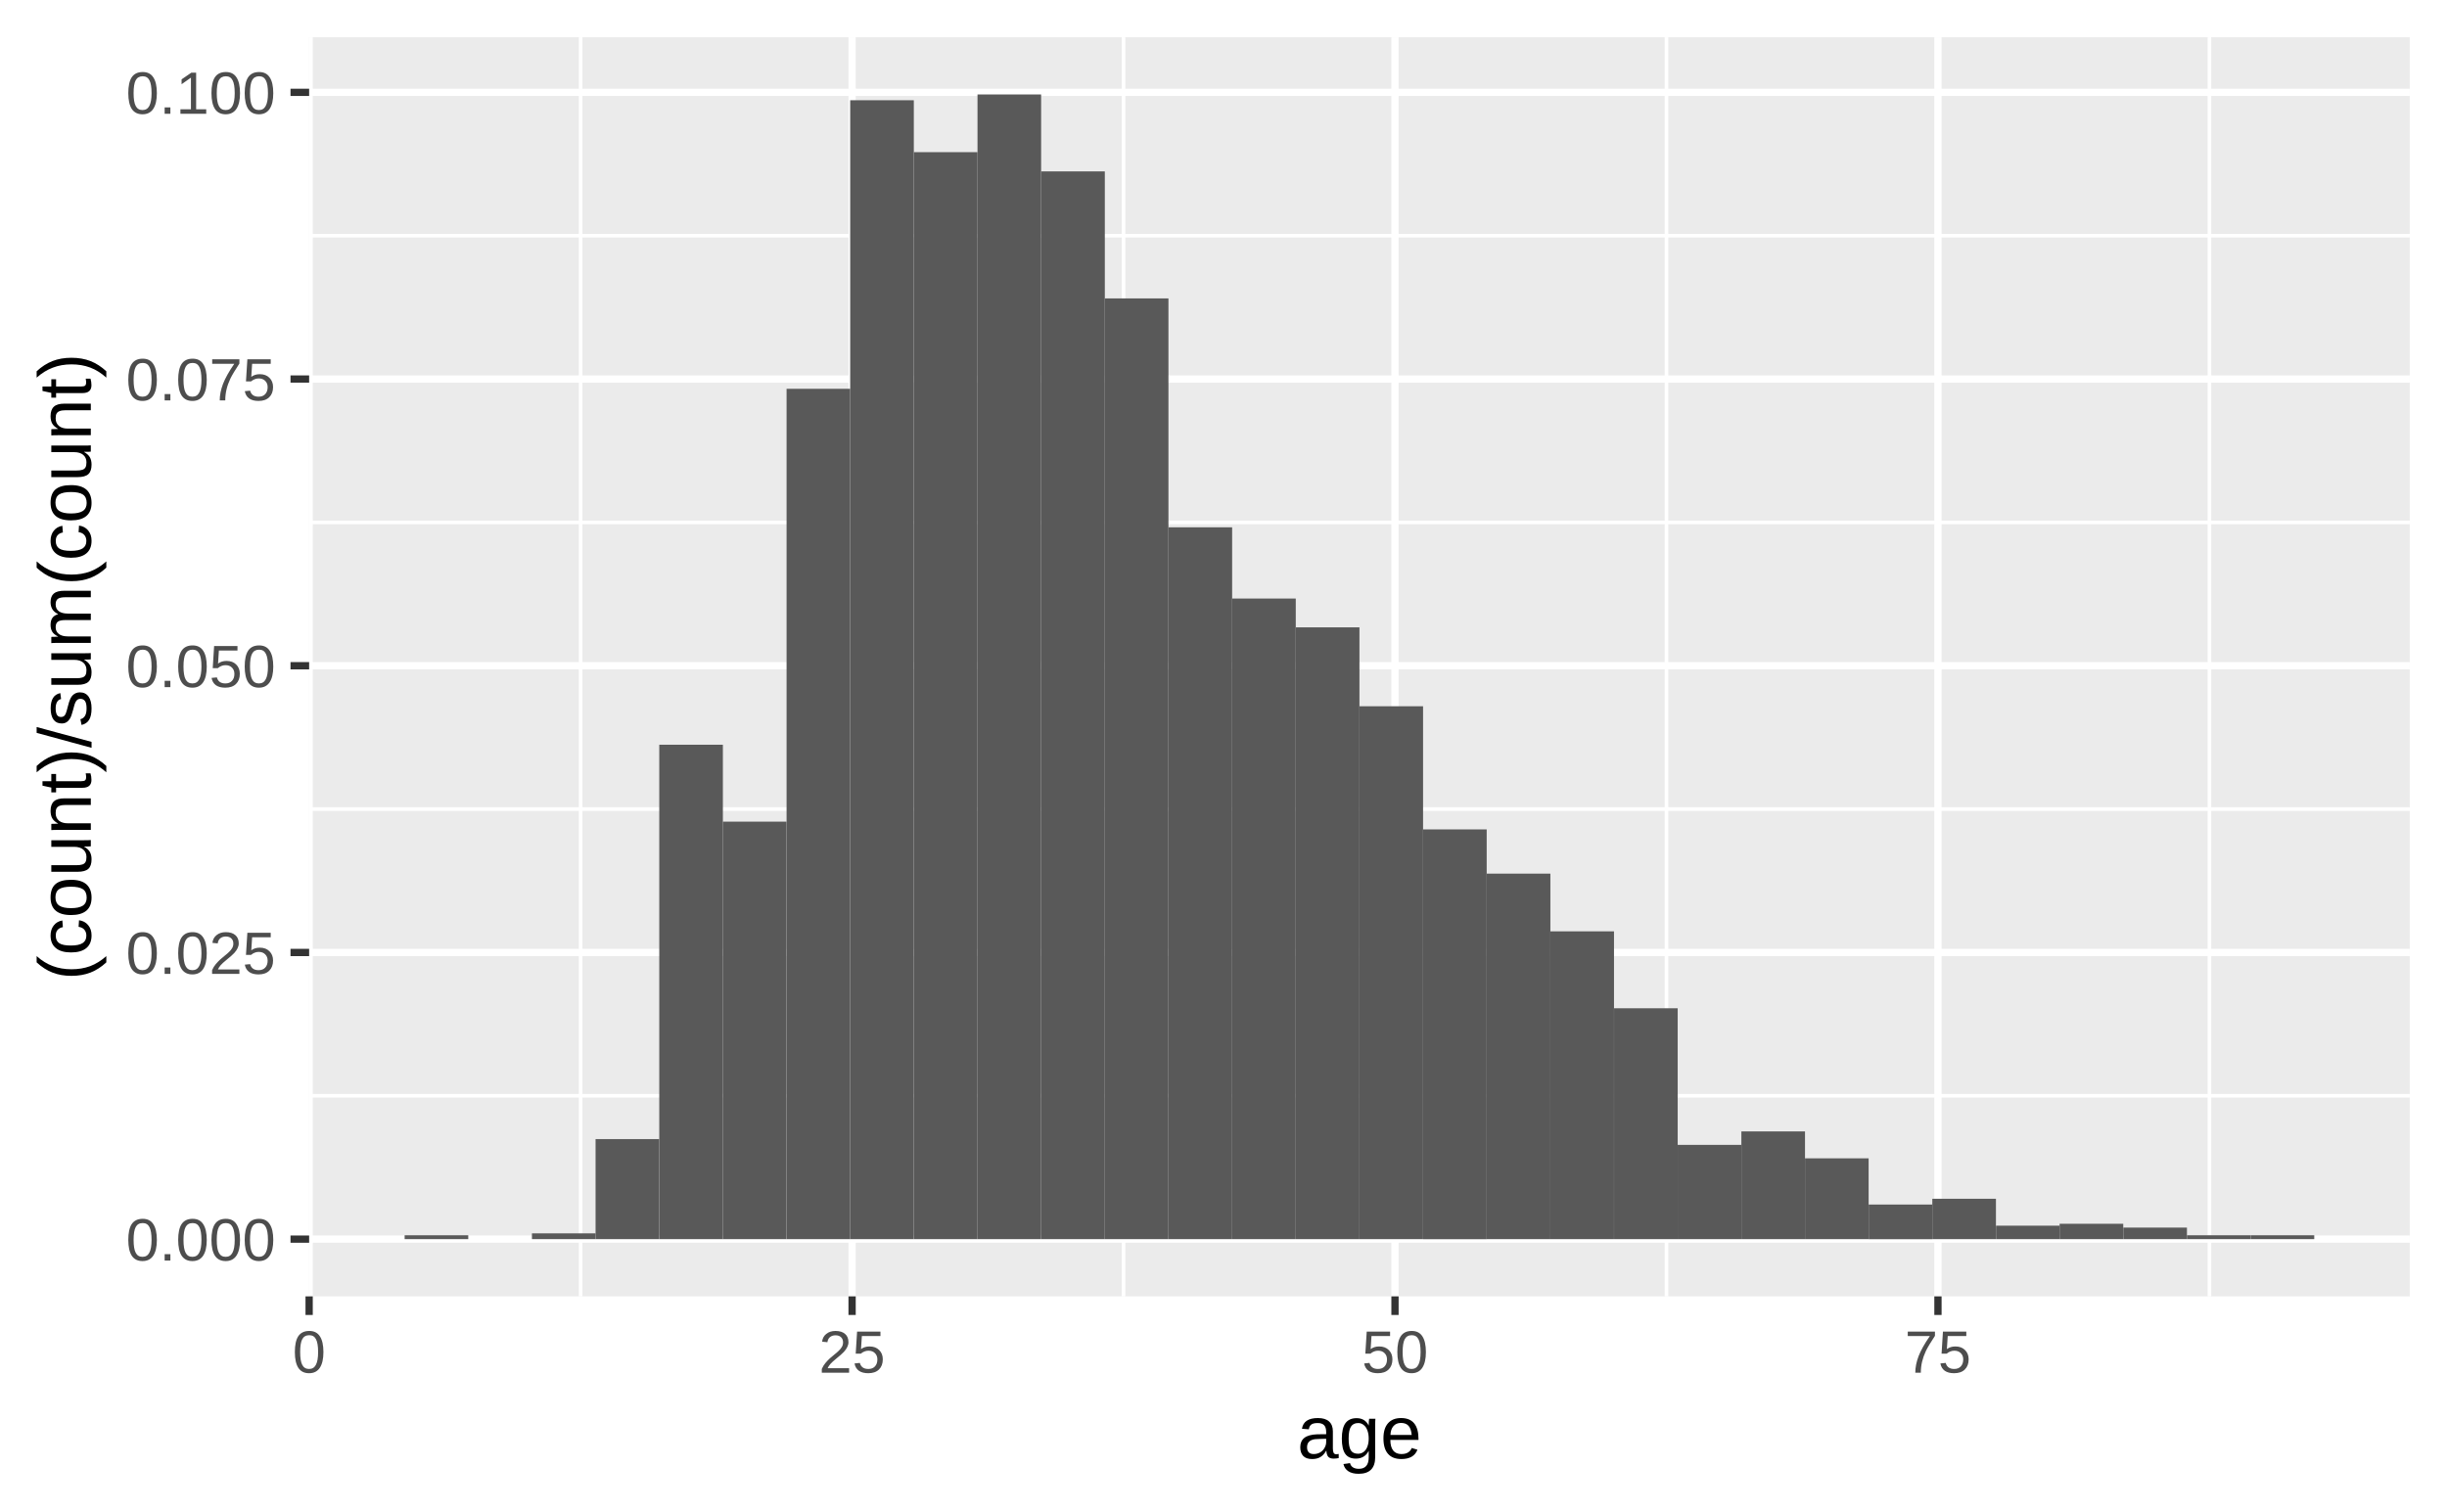
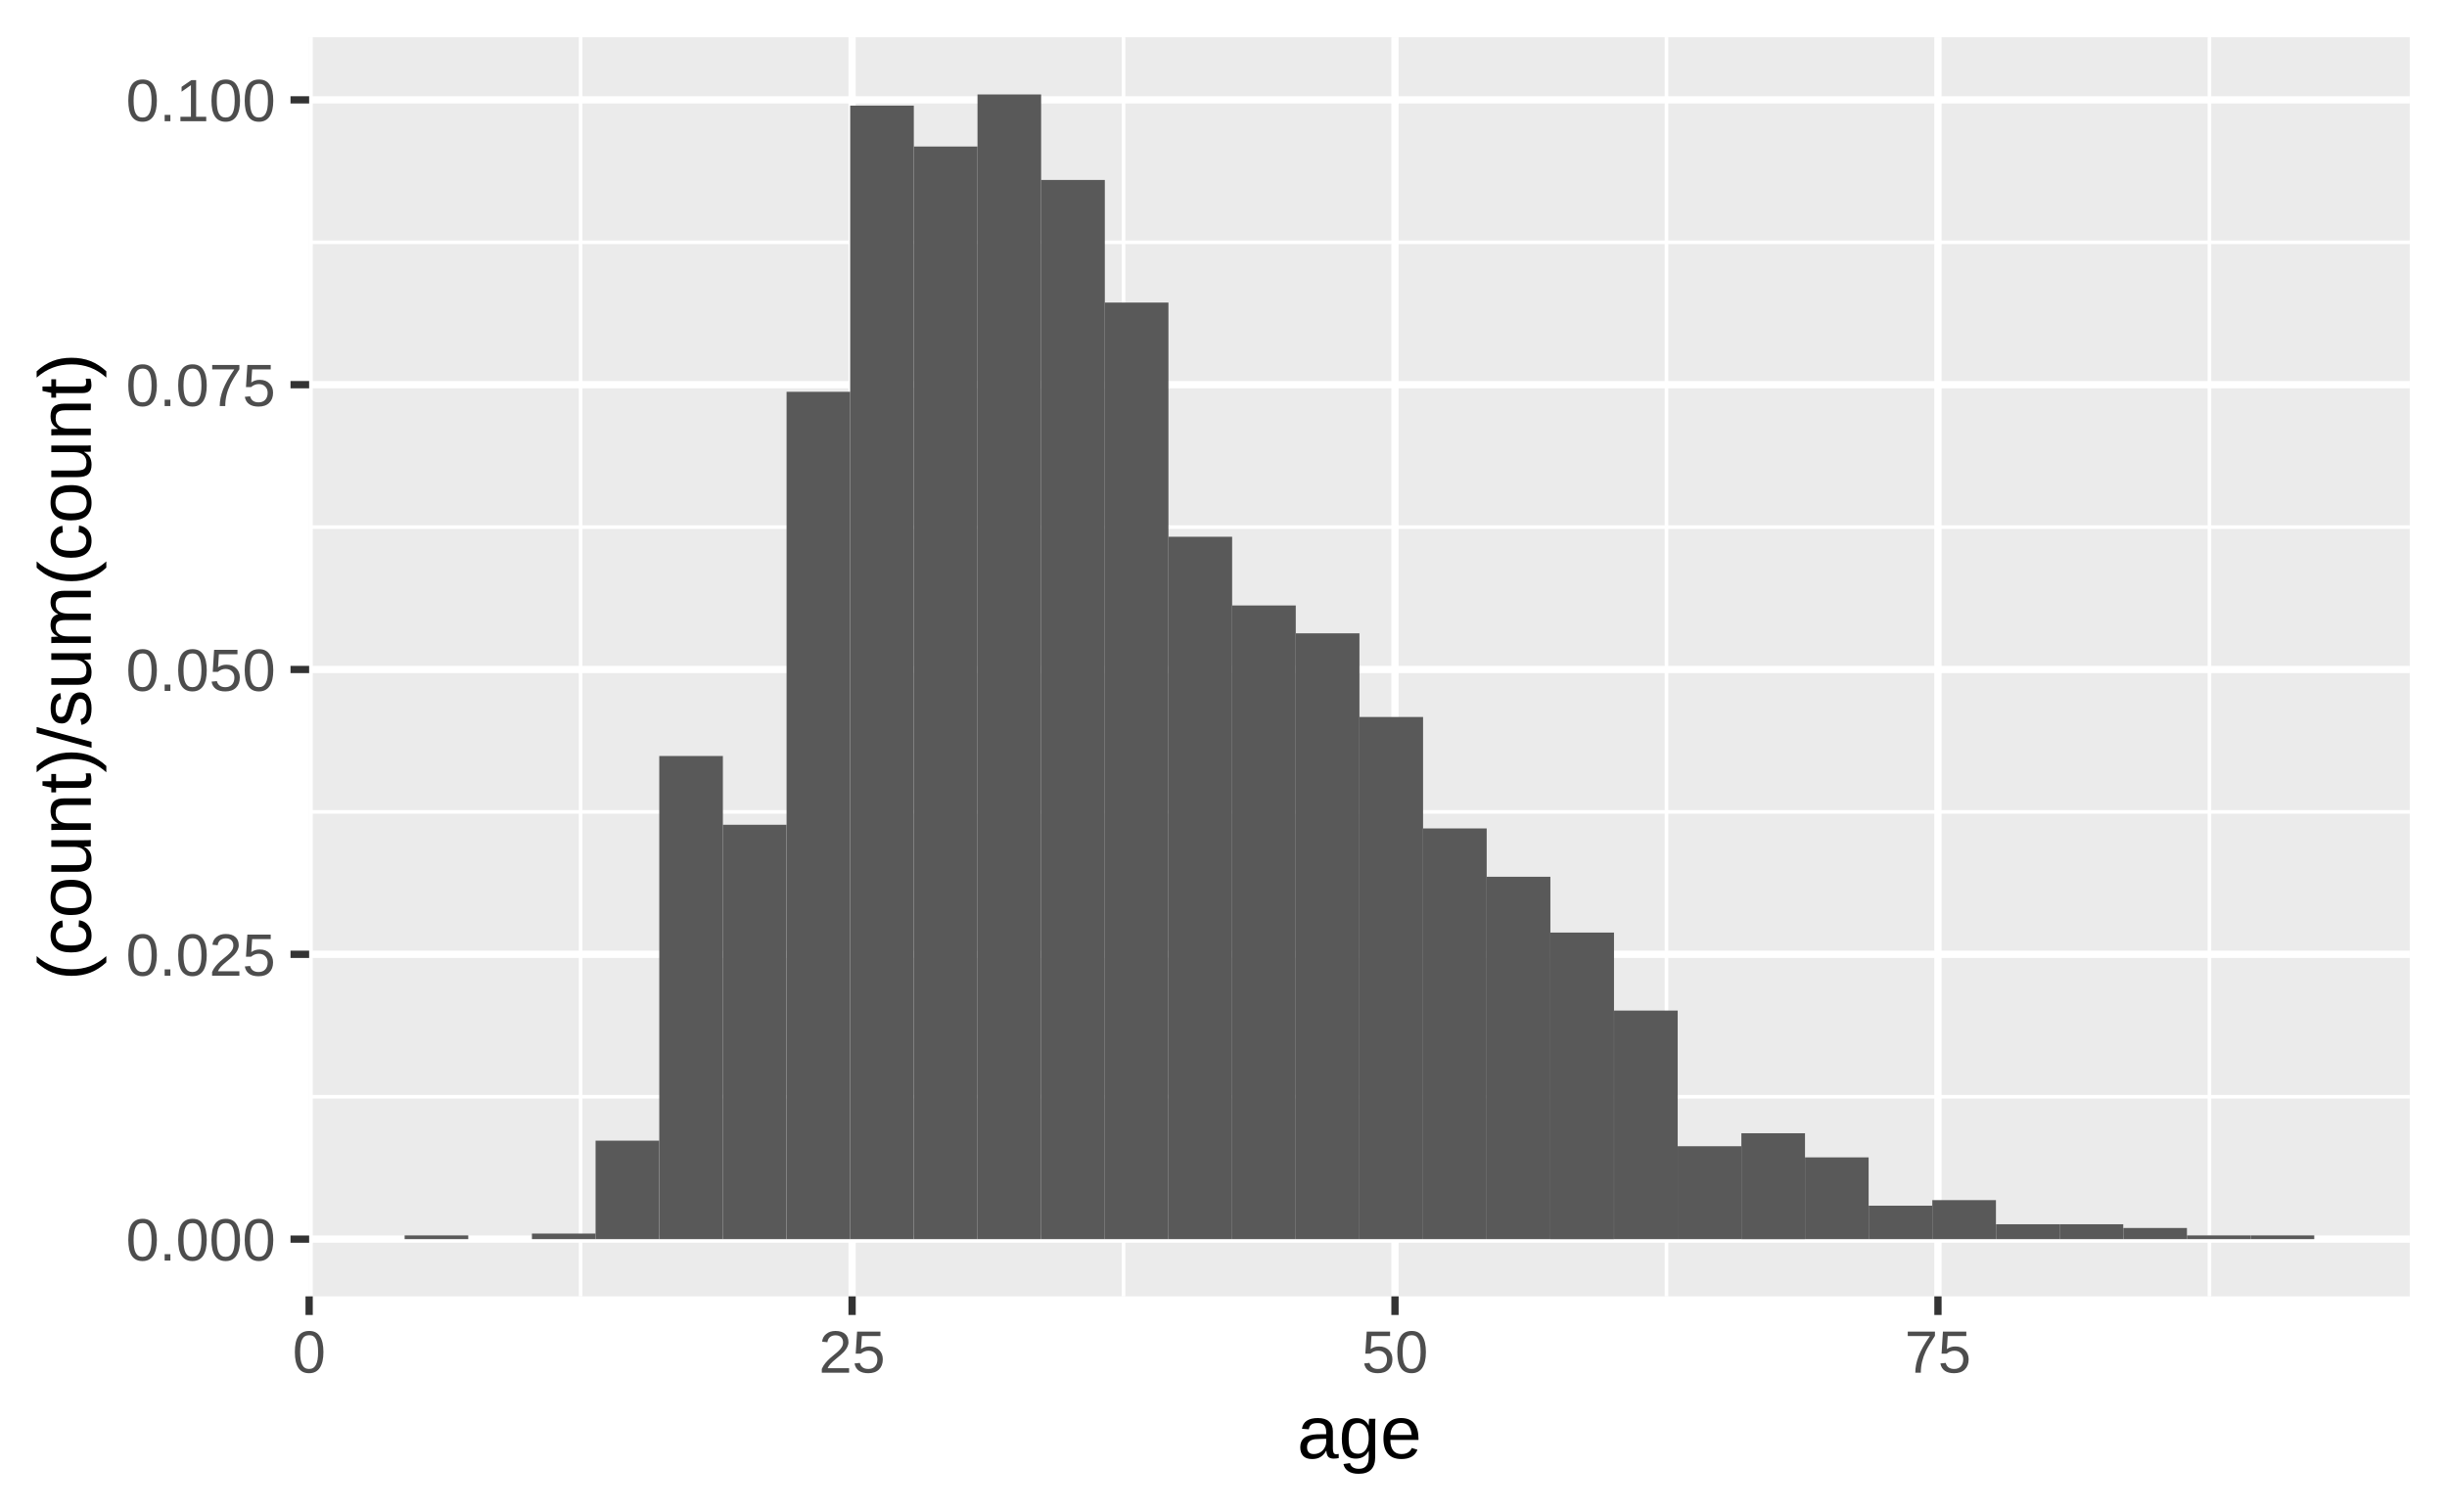
<svg xmlns="http://www.w3.org/2000/svg" class="svglite" width="360.00pt" height="222.48pt" viewBox="0 0 360.00 222.48">
  <defs>
    <style type="text/css">
    .svglite line, .svglite polyline, .svglite polygon, .svglite path, .svglite rect, .svglite circle {
      fill: none;
      stroke: #000000;
      stroke-linecap: round;
      stroke-linejoin: round;
      stroke-miterlimit: 10.00;
    }
  </style>
  </defs>
  <rect width="100%" height="100%" style="stroke: none; fill: #FFFFFF;" />
  <defs>
    <clipPath id="cpMC4wMHwzNjAuMDB8MC4wMHwyMjIuNDg=">
      <rect x="0.00" y="0.00" width="360.00" height="222.48" />
    </clipPath>
  </defs>
  <g clip-path="url(#cpMC4wMHwzNjAuMDB8MC4wMHwyMjIuNDg=)">
    <rect x="0.00" y="0.00" width="360.00" height="222.48" style="stroke-width: 1.07; stroke: #FFFFFF; fill: #FFFFFF;" />
  </g>
  <defs>
    <clipPath id="cpNDUuNDh8MzU0LjUyfDUuNDh8MTkwLjc1">
      <rect x="45.48" y="5.48" width="309.04" height="185.27" />
    </clipPath>
  </defs>
  <g clip-path="url(#cpNDUuNDh8MzU0LjUyfDUuNDh8MTkwLjc1)">
    <rect x="45.48" y="5.48" width="309.04" height="185.27" style="stroke-width: 1.07; stroke: none; fill: #EBEBEB;" />
-     <polyline points="45.48,161.24 354.52,161.24 " style="stroke-width: 0.53; stroke: #FFFFFF; stroke-linecap: butt;" />
-     <polyline points="45.48,119.05 354.52,119.05 " style="stroke-width: 0.53; stroke: #FFFFFF; stroke-linecap: butt;" />
-     <polyline points="45.48,76.87 354.52,76.87 " style="stroke-width: 0.53; stroke: #FFFFFF; stroke-linecap: butt;" />
-     <polyline points="45.48,34.68 354.52,34.68 " style="stroke-width: 0.53; stroke: #FFFFFF; stroke-linecap: butt;" />
+     <polyline points="45.48,161.38 354.52,161.38 " style="stroke-width: 0.53; stroke: #FFFFFF; stroke-linecap: butt;" />
+     <polyline points="45.48,119.47 354.52,119.47 " style="stroke-width: 0.53; stroke: #FFFFFF; stroke-linecap: butt;" />
+     <polyline points="45.48,77.56 354.52,77.56 " style="stroke-width: 0.53; stroke: #FFFFFF; stroke-linecap: butt;" />
+     <polyline points="45.48,35.65 354.52,35.65 " style="stroke-width: 0.53; stroke: #FFFFFF; stroke-linecap: butt;" />
    <polyline points="85.42,190.75 85.42,5.48 " style="stroke-width: 0.53; stroke: #FFFFFF; stroke-linecap: butt;" />
    <polyline points="165.29,190.75 165.29,5.48 " style="stroke-width: 0.53; stroke: #FFFFFF; stroke-linecap: butt;" />
    <polyline points="245.17,190.75 245.17,5.48 " style="stroke-width: 0.53; stroke: #FFFFFF; stroke-linecap: butt;" />
    <polyline points="325.05,190.75 325.05,5.48 " style="stroke-width: 0.53; stroke: #FFFFFF; stroke-linecap: butt;" />
    <polyline points="45.48,182.33 354.52,182.33 " style="stroke-width: 1.07; stroke: #FFFFFF; stroke-linecap: butt;" />
-     <polyline points="45.48,140.15 354.52,140.15 " style="stroke-width: 1.07; stroke: #FFFFFF; stroke-linecap: butt;" />
-     <polyline points="45.48,97.96 354.52,97.96 " style="stroke-width: 1.07; stroke: #FFFFFF; stroke-linecap: butt;" />
-     <polyline points="45.48,55.77 354.52,55.77 " style="stroke-width: 1.07; stroke: #FFFFFF; stroke-linecap: butt;" />
-     <polyline points="45.48,13.59 354.52,13.59 " style="stroke-width: 1.07; stroke: #FFFFFF; stroke-linecap: butt;" />
+     <polyline points="45.48,140.42 354.52,140.42 " style="stroke-width: 1.07; stroke: #FFFFFF; stroke-linecap: butt;" />
+     <polyline points="45.48,98.51 354.52,98.51 " style="stroke-width: 1.07; stroke: #FFFFFF; stroke-linecap: butt;" />
+     <polyline points="45.48,56.60 354.52,56.60 " style="stroke-width: 1.07; stroke: #FFFFFF; stroke-linecap: butt;" />
+     <polyline points="45.48,14.69 354.52,14.69 " style="stroke-width: 1.07; stroke: #FFFFFF; stroke-linecap: butt;" />
    <polyline points="45.48,190.75 45.48,5.48 " style="stroke-width: 1.07; stroke: #FFFFFF; stroke-linecap: butt;" />
    <polyline points="125.36,190.75 125.36,5.48 " style="stroke-width: 1.07; stroke: #FFFFFF; stroke-linecap: butt;" />
    <polyline points="205.23,190.75 205.23,5.48 " style="stroke-width: 1.07; stroke: #FFFFFF; stroke-linecap: butt;" />
    <polyline points="285.11,190.75 285.11,5.48 " style="stroke-width: 1.07; stroke: #FFFFFF; stroke-linecap: butt;" />
-     <rect x="59.53" y="181.76" width="9.36" height="0.57" style="stroke-width: 1.07; stroke: none; stroke-linecap: square; stroke-linejoin: miter; fill: #595959;" />
+     <rect x="59.53" y="181.78" width="9.36" height="0.55" style="stroke-width: 1.07; stroke: none; stroke-linecap: square; stroke-linejoin: miter; fill: #595959;" />
    <rect x="68.89" y="182.33" width="9.36" height="0.00" style="stroke-width: 1.07; stroke: none; stroke-linecap: square; stroke-linejoin: miter; fill: #595959;" />
-     <rect x="78.26" y="181.48" width="9.36" height="0.85" style="stroke-width: 1.07; stroke: none; stroke-linecap: square; stroke-linejoin: miter; fill: #595959;" />
-     <rect x="87.62" y="167.61" width="9.36" height="14.72" style="stroke-width: 1.07; stroke: none; stroke-linecap: square; stroke-linejoin: miter; fill: #595959;" />
-     <rect x="96.99" y="109.58" width="9.36" height="72.75" style="stroke-width: 1.07; stroke: none; stroke-linecap: square; stroke-linejoin: miter; fill: #595959;" />
-     <rect x="106.35" y="120.90" width="9.36" height="61.43" style="stroke-width: 1.07; stroke: none; stroke-linecap: square; stroke-linejoin: miter; fill: #595959;" />
-     <rect x="115.72" y="57.21" width="9.36" height="125.12" style="stroke-width: 1.07; stroke: none; stroke-linecap: square; stroke-linejoin: miter; fill: #595959;" />
-     <rect x="125.08" y="14.75" width="9.36" height="167.58" style="stroke-width: 1.07; stroke: none; stroke-linecap: square; stroke-linejoin: miter; fill: #595959;" />
-     <rect x="134.45" y="22.39" width="9.36" height="159.94" style="stroke-width: 1.07; stroke: none; stroke-linecap: square; stroke-linejoin: miter; fill: #595959;" />
+     <rect x="78.26" y="181.51" width="9.36" height="0.82" style="stroke-width: 1.07; stroke: none; stroke-linecap: square; stroke-linejoin: miter; fill: #595959;" />
+     <rect x="87.62" y="167.84" width="9.36" height="14.49" style="stroke-width: 1.07; stroke: none; stroke-linecap: square; stroke-linejoin: miter; fill: #595959;" />
+     <rect x="96.99" y="111.24" width="9.36" height="71.09" style="stroke-width: 1.07; stroke: none; stroke-linecap: square; stroke-linejoin: miter; fill: #595959;" />
+     <rect x="106.35" y="121.36" width="9.36" height="60.97" style="stroke-width: 1.07; stroke: none; stroke-linecap: square; stroke-linejoin: miter; fill: #595959;" />
+     <rect x="115.72" y="57.65" width="9.36" height="124.68" style="stroke-width: 1.07; stroke: none; stroke-linecap: square; stroke-linejoin: miter; fill: #595959;" />
+     <rect x="125.08" y="15.54" width="9.36" height="166.79" style="stroke-width: 1.07; stroke: none; stroke-linecap: square; stroke-linejoin: miter; fill: #595959;" />
+     <rect x="134.45" y="21.56" width="9.36" height="160.77" style="stroke-width: 1.07; stroke: none; stroke-linecap: square; stroke-linejoin: miter; fill: #595959;" />
    <rect x="143.81" y="13.90" width="9.36" height="168.43" style="stroke-width: 1.07; stroke: none; stroke-linecap: square; stroke-linejoin: miter; fill: #595959;" />
-     <rect x="153.18" y="25.22" width="9.36" height="157.11" style="stroke-width: 1.07; stroke: none; stroke-linecap: square; stroke-linejoin: miter; fill: #595959;" />
-     <rect x="162.54" y="43.91" width="9.36" height="138.42" style="stroke-width: 1.07; stroke: none; stroke-linecap: square; stroke-linejoin: miter; fill: #595959;" />
-     <rect x="171.91" y="77.59" width="9.36" height="104.74" style="stroke-width: 1.07; stroke: none; stroke-linecap: square; stroke-linejoin: miter; fill: #595959;" />
-     <rect x="181.27" y="88.07" width="9.36" height="94.26" style="stroke-width: 1.07; stroke: none; stroke-linecap: square; stroke-linejoin: miter; fill: #595959;" />
-     <rect x="190.64" y="92.31" width="9.36" height="90.02" style="stroke-width: 1.07; stroke: none; stroke-linecap: square; stroke-linejoin: miter; fill: #595959;" />
-     <rect x="200.00" y="103.92" width="9.36" height="78.41" style="stroke-width: 1.07; stroke: none; stroke-linecap: square; stroke-linejoin: miter; fill: #595959;" />
-     <rect x="209.36" y="122.04" width="9.36" height="60.30" style="stroke-width: 1.07; stroke: none; stroke-linecap: square; stroke-linejoin: miter; fill: #595959;" />
-     <rect x="218.73" y="128.55" width="9.36" height="53.78" style="stroke-width: 1.07; stroke: none; stroke-linecap: square; stroke-linejoin: miter; fill: #595959;" />
-     <rect x="228.09" y="137.04" width="9.36" height="45.29" style="stroke-width: 1.07; stroke: none; stroke-linecap: square; stroke-linejoin: miter; fill: #595959;" />
-     <rect x="237.46" y="148.36" width="9.36" height="33.97" style="stroke-width: 1.07; stroke: none; stroke-linecap: square; stroke-linejoin: miter; fill: #595959;" />
-     <rect x="246.82" y="168.46" width="9.36" height="13.87" style="stroke-width: 1.07; stroke: none; stroke-linecap: square; stroke-linejoin: miter; fill: #595959;" />
-     <rect x="256.19" y="166.48" width="9.36" height="15.85" style="stroke-width: 1.07; stroke: none; stroke-linecap: square; stroke-linejoin: miter; fill: #595959;" />
-     <rect x="265.55" y="170.44" width="9.36" height="11.89" style="stroke-width: 1.07; stroke: none; stroke-linecap: square; stroke-linejoin: miter; fill: #595959;" />
-     <rect x="274.92" y="177.24" width="9.36" height="5.10" style="stroke-width: 1.07; stroke: none; stroke-linecap: square; stroke-linejoin: miter; fill: #595959;" />
-     <rect x="284.28" y="176.39" width="9.36" height="5.94" style="stroke-width: 1.07; stroke: none; stroke-linecap: square; stroke-linejoin: miter; fill: #595959;" />
-     <rect x="293.65" y="180.35" width="9.36" height="1.98" style="stroke-width: 1.07; stroke: none; stroke-linecap: square; stroke-linejoin: miter; fill: #595959;" />
-     <rect x="303.01" y="180.07" width="9.36" height="2.26" style="stroke-width: 1.07; stroke: none; stroke-linecap: square; stroke-linejoin: miter; fill: #595959;" />
-     <rect x="312.38" y="180.63" width="9.36" height="1.70" style="stroke-width: 1.07; stroke: none; stroke-linecap: square; stroke-linejoin: miter; fill: #595959;" />
-     <rect x="321.74" y="181.76" width="9.36" height="0.57" style="stroke-width: 1.07; stroke: none; stroke-linecap: square; stroke-linejoin: miter; fill: #595959;" />
-     <rect x="331.11" y="181.76" width="9.36" height="0.57" style="stroke-width: 1.07; stroke: none; stroke-linecap: square; stroke-linejoin: miter; fill: #595959;" />
+     <rect x="153.18" y="26.48" width="9.36" height="155.85" style="stroke-width: 1.07; stroke: none; stroke-linecap: square; stroke-linejoin: miter; fill: #595959;" />
+     <rect x="162.54" y="44.52" width="9.36" height="137.81" style="stroke-width: 1.07; stroke: none; stroke-linecap: square; stroke-linejoin: miter; fill: #595959;" />
+     <rect x="171.91" y="78.98" width="9.36" height="103.35" style="stroke-width: 1.07; stroke: none; stroke-linecap: square; stroke-linejoin: miter; fill: #595959;" />
+     <rect x="181.27" y="89.09" width="9.36" height="93.24" style="stroke-width: 1.07; stroke: none; stroke-linecap: square; stroke-linejoin: miter; fill: #595959;" />
+     <rect x="190.64" y="93.19" width="9.36" height="89.14" style="stroke-width: 1.07; stroke: none; stroke-linecap: square; stroke-linejoin: miter; fill: #595959;" />
+     <rect x="200.00" y="105.50" width="9.36" height="76.83" style="stroke-width: 1.07; stroke: none; stroke-linecap: square; stroke-linejoin: miter; fill: #595959;" />
+     <rect x="209.36" y="121.90" width="9.36" height="60.43" style="stroke-width: 1.07; stroke: none; stroke-linecap: square; stroke-linejoin: miter; fill: #595959;" />
+     <rect x="218.73" y="129.01" width="9.36" height="53.32" style="stroke-width: 1.07; stroke: none; stroke-linecap: square; stroke-linejoin: miter; fill: #595959;" />
+     <rect x="228.09" y="137.22" width="9.36" height="45.12" style="stroke-width: 1.07; stroke: none; stroke-linecap: square; stroke-linejoin: miter; fill: #595959;" />
+     <rect x="237.46" y="148.70" width="9.36" height="33.63" style="stroke-width: 1.07; stroke: none; stroke-linecap: square; stroke-linejoin: miter; fill: #595959;" />
+     <rect x="246.82" y="168.66" width="9.36" height="13.67" style="stroke-width: 1.07; stroke: none; stroke-linecap: square; stroke-linejoin: miter; fill: #595959;" />
+     <rect x="256.19" y="166.75" width="9.36" height="15.59" style="stroke-width: 1.07; stroke: none; stroke-linecap: square; stroke-linejoin: miter; fill: #595959;" />
+     <rect x="265.55" y="170.30" width="9.36" height="12.03" style="stroke-width: 1.07; stroke: none; stroke-linecap: square; stroke-linejoin: miter; fill: #595959;" />
+     <rect x="274.92" y="177.41" width="9.36" height="4.92" style="stroke-width: 1.07; stroke: none; stroke-linecap: square; stroke-linejoin: miter; fill: #595959;" />
+     <rect x="284.28" y="176.59" width="9.36" height="5.74" style="stroke-width: 1.07; stroke: none; stroke-linecap: square; stroke-linejoin: miter; fill: #595959;" />
+     <rect x="293.65" y="180.14" width="9.36" height="2.19" style="stroke-width: 1.07; stroke: none; stroke-linecap: square; stroke-linejoin: miter; fill: #595959;" />
+     <rect x="303.01" y="180.14" width="9.36" height="2.19" style="stroke-width: 1.07; stroke: none; stroke-linecap: square; stroke-linejoin: miter; fill: #595959;" />
+     <rect x="312.38" y="180.69" width="9.36" height="1.64" style="stroke-width: 1.07; stroke: none; stroke-linecap: square; stroke-linejoin: miter; fill: #595959;" />
+     <rect x="321.74" y="181.78" width="9.36" height="0.55" style="stroke-width: 1.07; stroke: none; stroke-linecap: square; stroke-linejoin: miter; fill: #595959;" />
+     <rect x="331.11" y="181.78" width="9.36" height="0.55" style="stroke-width: 1.07; stroke: none; stroke-linecap: square; stroke-linejoin: miter; fill: #595959;" />
  </g>
  <g clip-path="url(#cpMC4wMHwzNjAuMDB8MC4wMHwyMjIuNDg=)">
    <text x="40.55" y="185.48" text-anchor="end" style="font-size: 8.80px; fill: #4D4D4D; font-family: Arial;" textLength="22.03px" lengthAdjust="spacingAndGlyphs">0.000</text>
-     <text x="40.55" y="143.30" text-anchor="end" style="font-size: 8.80px; fill: #4D4D4D; font-family: Arial;" textLength="22.03px" lengthAdjust="spacingAndGlyphs">0.025</text>
-     <text x="40.55" y="101.11" text-anchor="end" style="font-size: 8.80px; fill: #4D4D4D; font-family: Arial;" textLength="22.03px" lengthAdjust="spacingAndGlyphs">0.050</text>
-     <text x="40.55" y="58.92" text-anchor="end" style="font-size: 8.80px; fill: #4D4D4D; font-family: Arial;" textLength="22.03px" lengthAdjust="spacingAndGlyphs">0.075</text>
-     <text x="40.55" y="16.74" text-anchor="end" style="font-size: 8.80px; fill: #4D4D4D; font-family: Arial;" textLength="22.03px" lengthAdjust="spacingAndGlyphs">0.100</text>
+     <text x="40.55" y="143.57" text-anchor="end" style="font-size: 8.80px; fill: #4D4D4D; font-family: Arial;" textLength="22.03px" lengthAdjust="spacingAndGlyphs">0.025</text>
+     <text x="40.55" y="101.66" text-anchor="end" style="font-size: 8.80px; fill: #4D4D4D; font-family: Arial;" textLength="22.03px" lengthAdjust="spacingAndGlyphs">0.050</text>
+     <text x="40.55" y="59.75" text-anchor="end" style="font-size: 8.80px; fill: #4D4D4D; font-family: Arial;" textLength="22.03px" lengthAdjust="spacingAndGlyphs">0.075</text>
+     <text x="40.55" y="17.84" text-anchor="end" style="font-size: 8.80px; fill: #4D4D4D; font-family: Arial;" textLength="22.03px" lengthAdjust="spacingAndGlyphs">0.100</text>
    <polyline points="42.74,182.33 45.48,182.33 " style="stroke-width: 1.07; stroke: #333333; stroke-linecap: butt;" />
-     <polyline points="42.74,140.15 45.48,140.15 " style="stroke-width: 1.07; stroke: #333333; stroke-linecap: butt;" />
-     <polyline points="42.74,97.96 45.48,97.96 " style="stroke-width: 1.07; stroke: #333333; stroke-linecap: butt;" />
-     <polyline points="42.74,55.77 45.48,55.77 " style="stroke-width: 1.07; stroke: #333333; stroke-linecap: butt;" />
-     <polyline points="42.74,13.59 45.48,13.59 " style="stroke-width: 1.07; stroke: #333333; stroke-linecap: butt;" />
+     <polyline points="42.74,140.42 45.48,140.42 " style="stroke-width: 1.07; stroke: #333333; stroke-linecap: butt;" />
+     <polyline points="42.74,98.51 45.48,98.51 " style="stroke-width: 1.07; stroke: #333333; stroke-linecap: butt;" />
+     <polyline points="42.74,56.60 45.48,56.60 " style="stroke-width: 1.07; stroke: #333333; stroke-linecap: butt;" />
+     <polyline points="42.74,14.69 45.48,14.69 " style="stroke-width: 1.07; stroke: #333333; stroke-linecap: butt;" />
    <polyline points="45.48,193.49 45.48,190.75 " style="stroke-width: 1.07; stroke: #333333; stroke-linecap: butt;" />
    <polyline points="125.36,193.49 125.36,190.75 " style="stroke-width: 1.07; stroke: #333333; stroke-linecap: butt;" />
    <polyline points="205.23,193.49 205.23,190.75 " style="stroke-width: 1.07; stroke: #333333; stroke-linecap: butt;" />
    <polyline points="285.11,193.49 285.11,190.75 " style="stroke-width: 1.07; stroke: #333333; stroke-linecap: butt;" />
    <text x="45.48" y="201.98" text-anchor="middle" style="font-size: 8.80px; fill: #4D4D4D; font-family: Arial;" textLength="4.90px" lengthAdjust="spacingAndGlyphs">0</text>
    <text x="125.36" y="201.98" text-anchor="middle" style="font-size: 8.80px; fill: #4D4D4D; font-family: Arial;" textLength="9.79px" lengthAdjust="spacingAndGlyphs">25</text>
    <text x="205.23" y="201.98" text-anchor="middle" style="font-size: 8.80px; fill: #4D4D4D; font-family: Arial;" textLength="9.79px" lengthAdjust="spacingAndGlyphs">50</text>
    <text x="285.11" y="201.98" text-anchor="middle" style="font-size: 8.80px; fill: #4D4D4D; font-family: Arial;" textLength="9.79px" lengthAdjust="spacingAndGlyphs">75</text>
    <text x="200.00" y="214.58" text-anchor="middle" style="font-size: 11.00px; font-family: Arial;" textLength="18.36px" lengthAdjust="spacingAndGlyphs">age</text>
    <text transform="translate(13.36,98.12) rotate(-90)" text-anchor="middle" style="font-size: 11.00px; font-family: Arial;" textLength="92.35px" lengthAdjust="spacingAndGlyphs">(count)/sum(count)</text>
  </g>
</svg>
